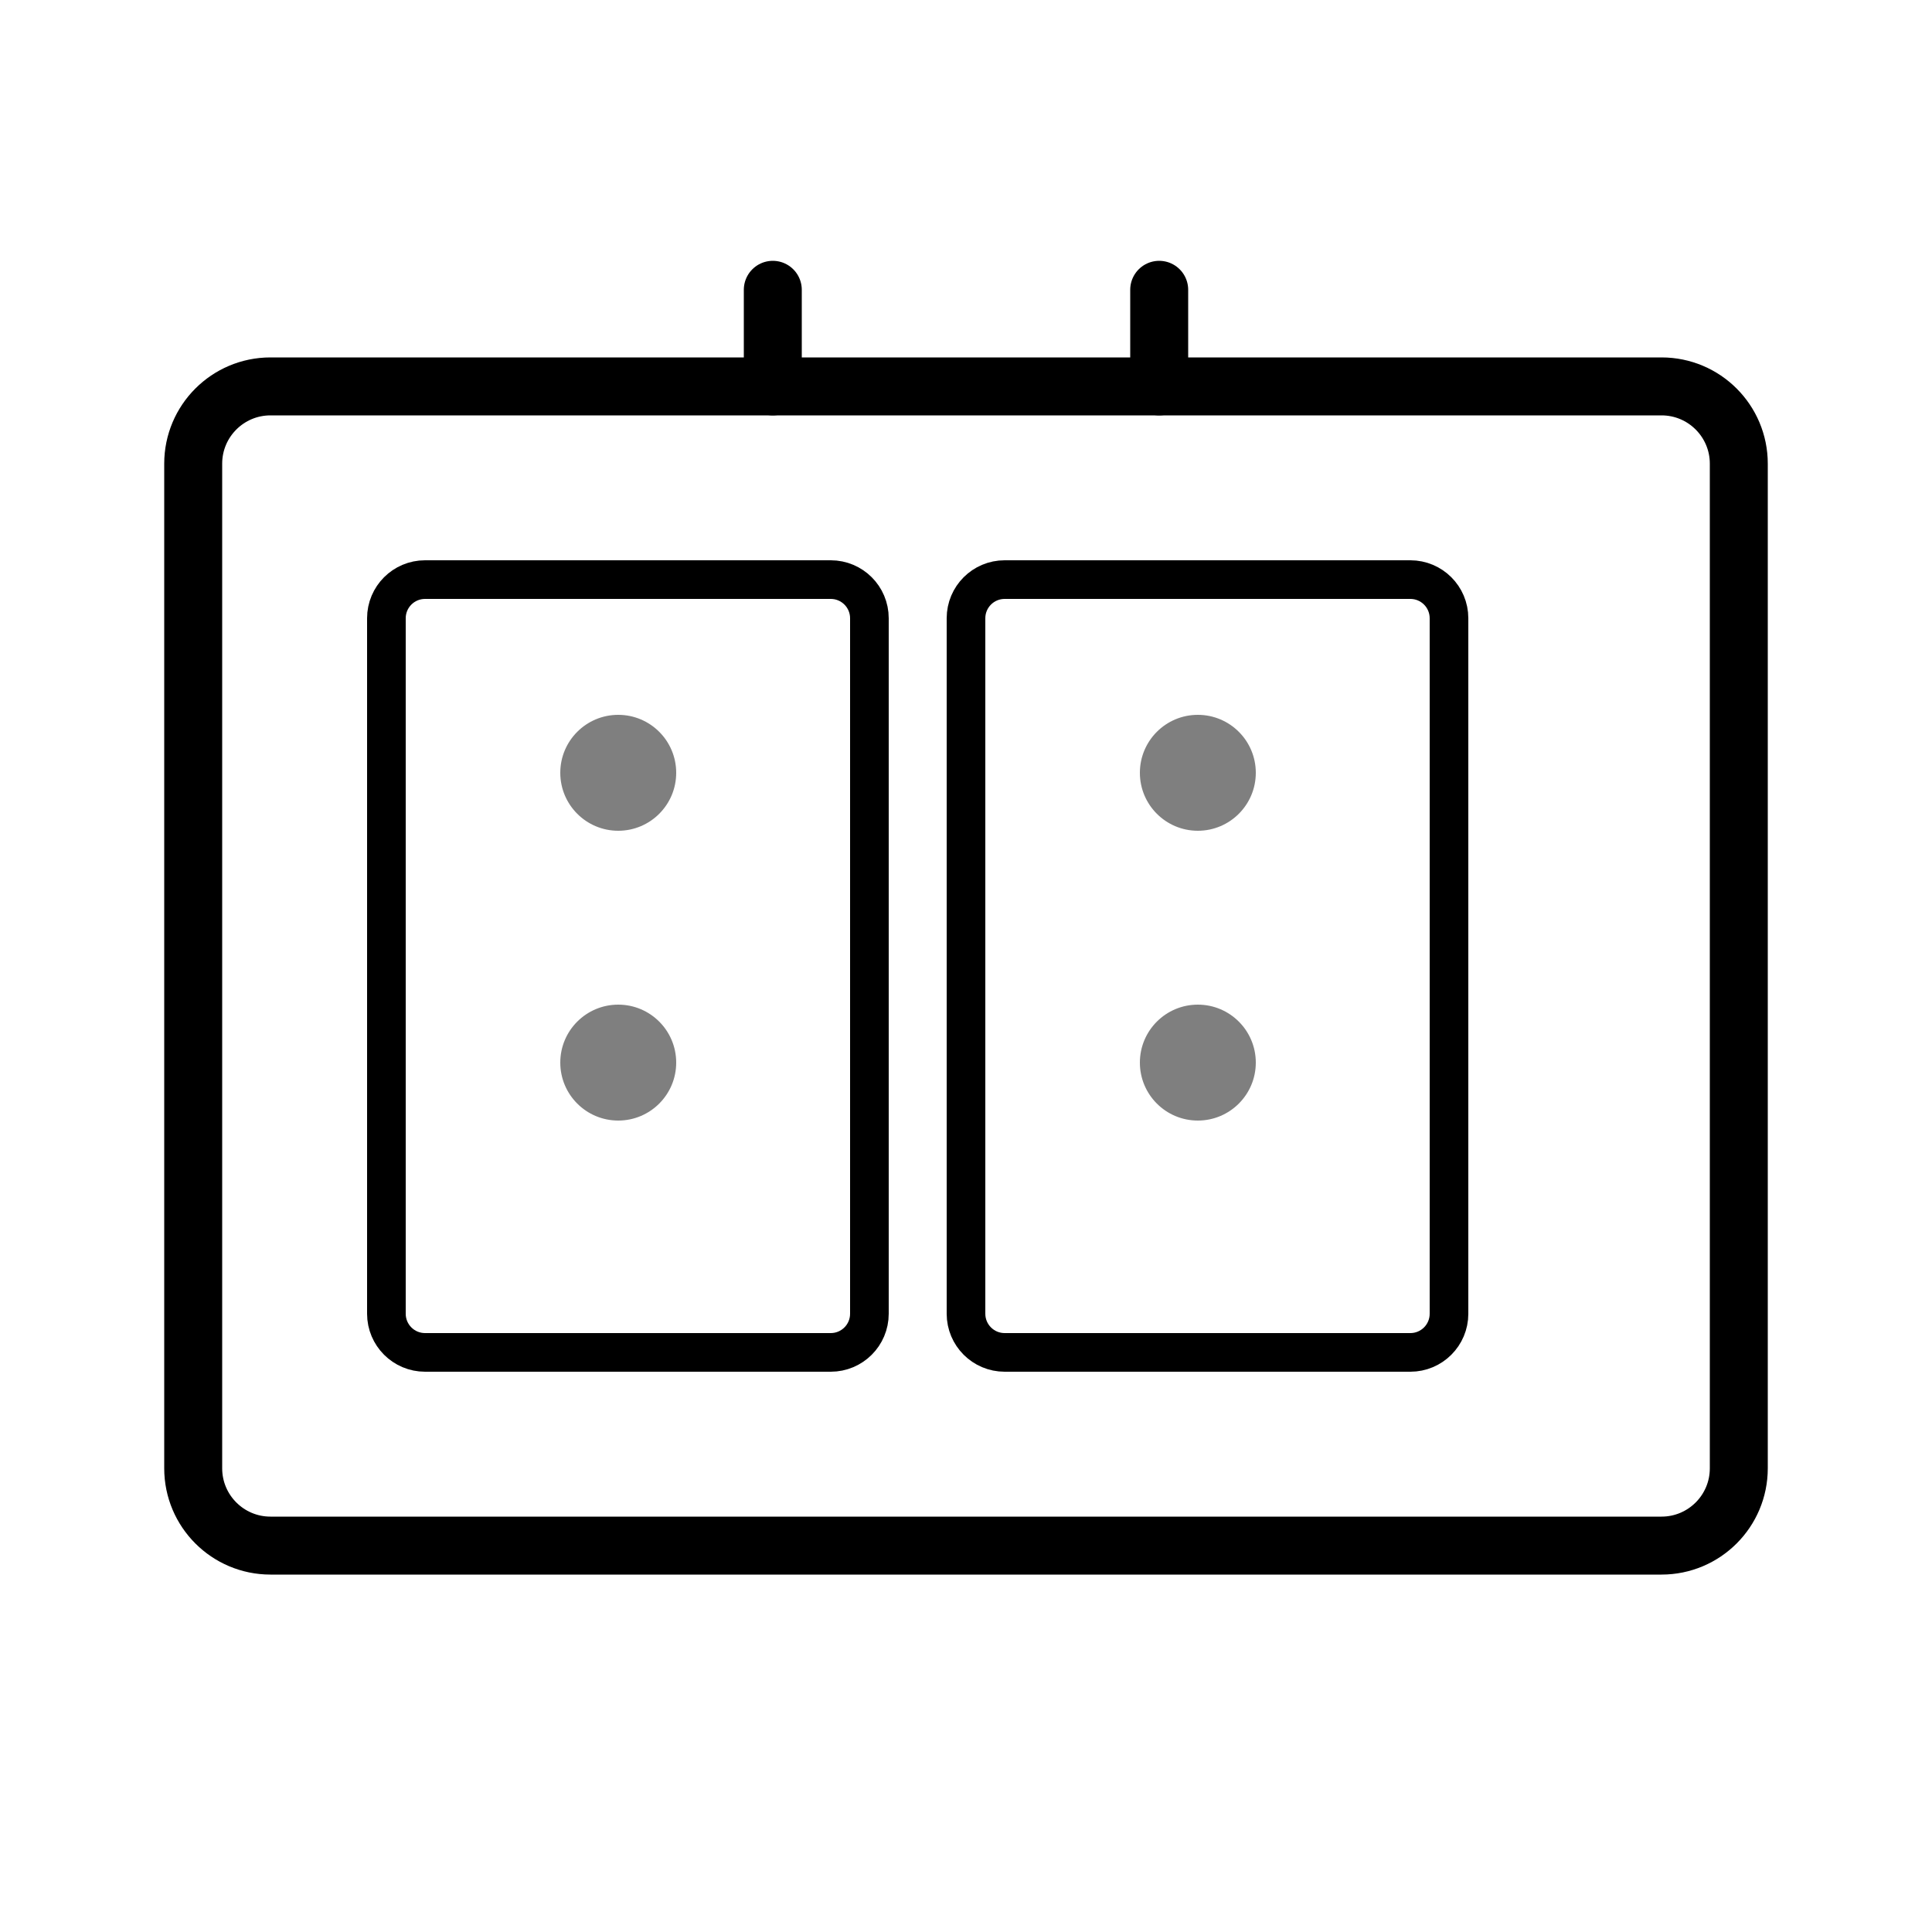
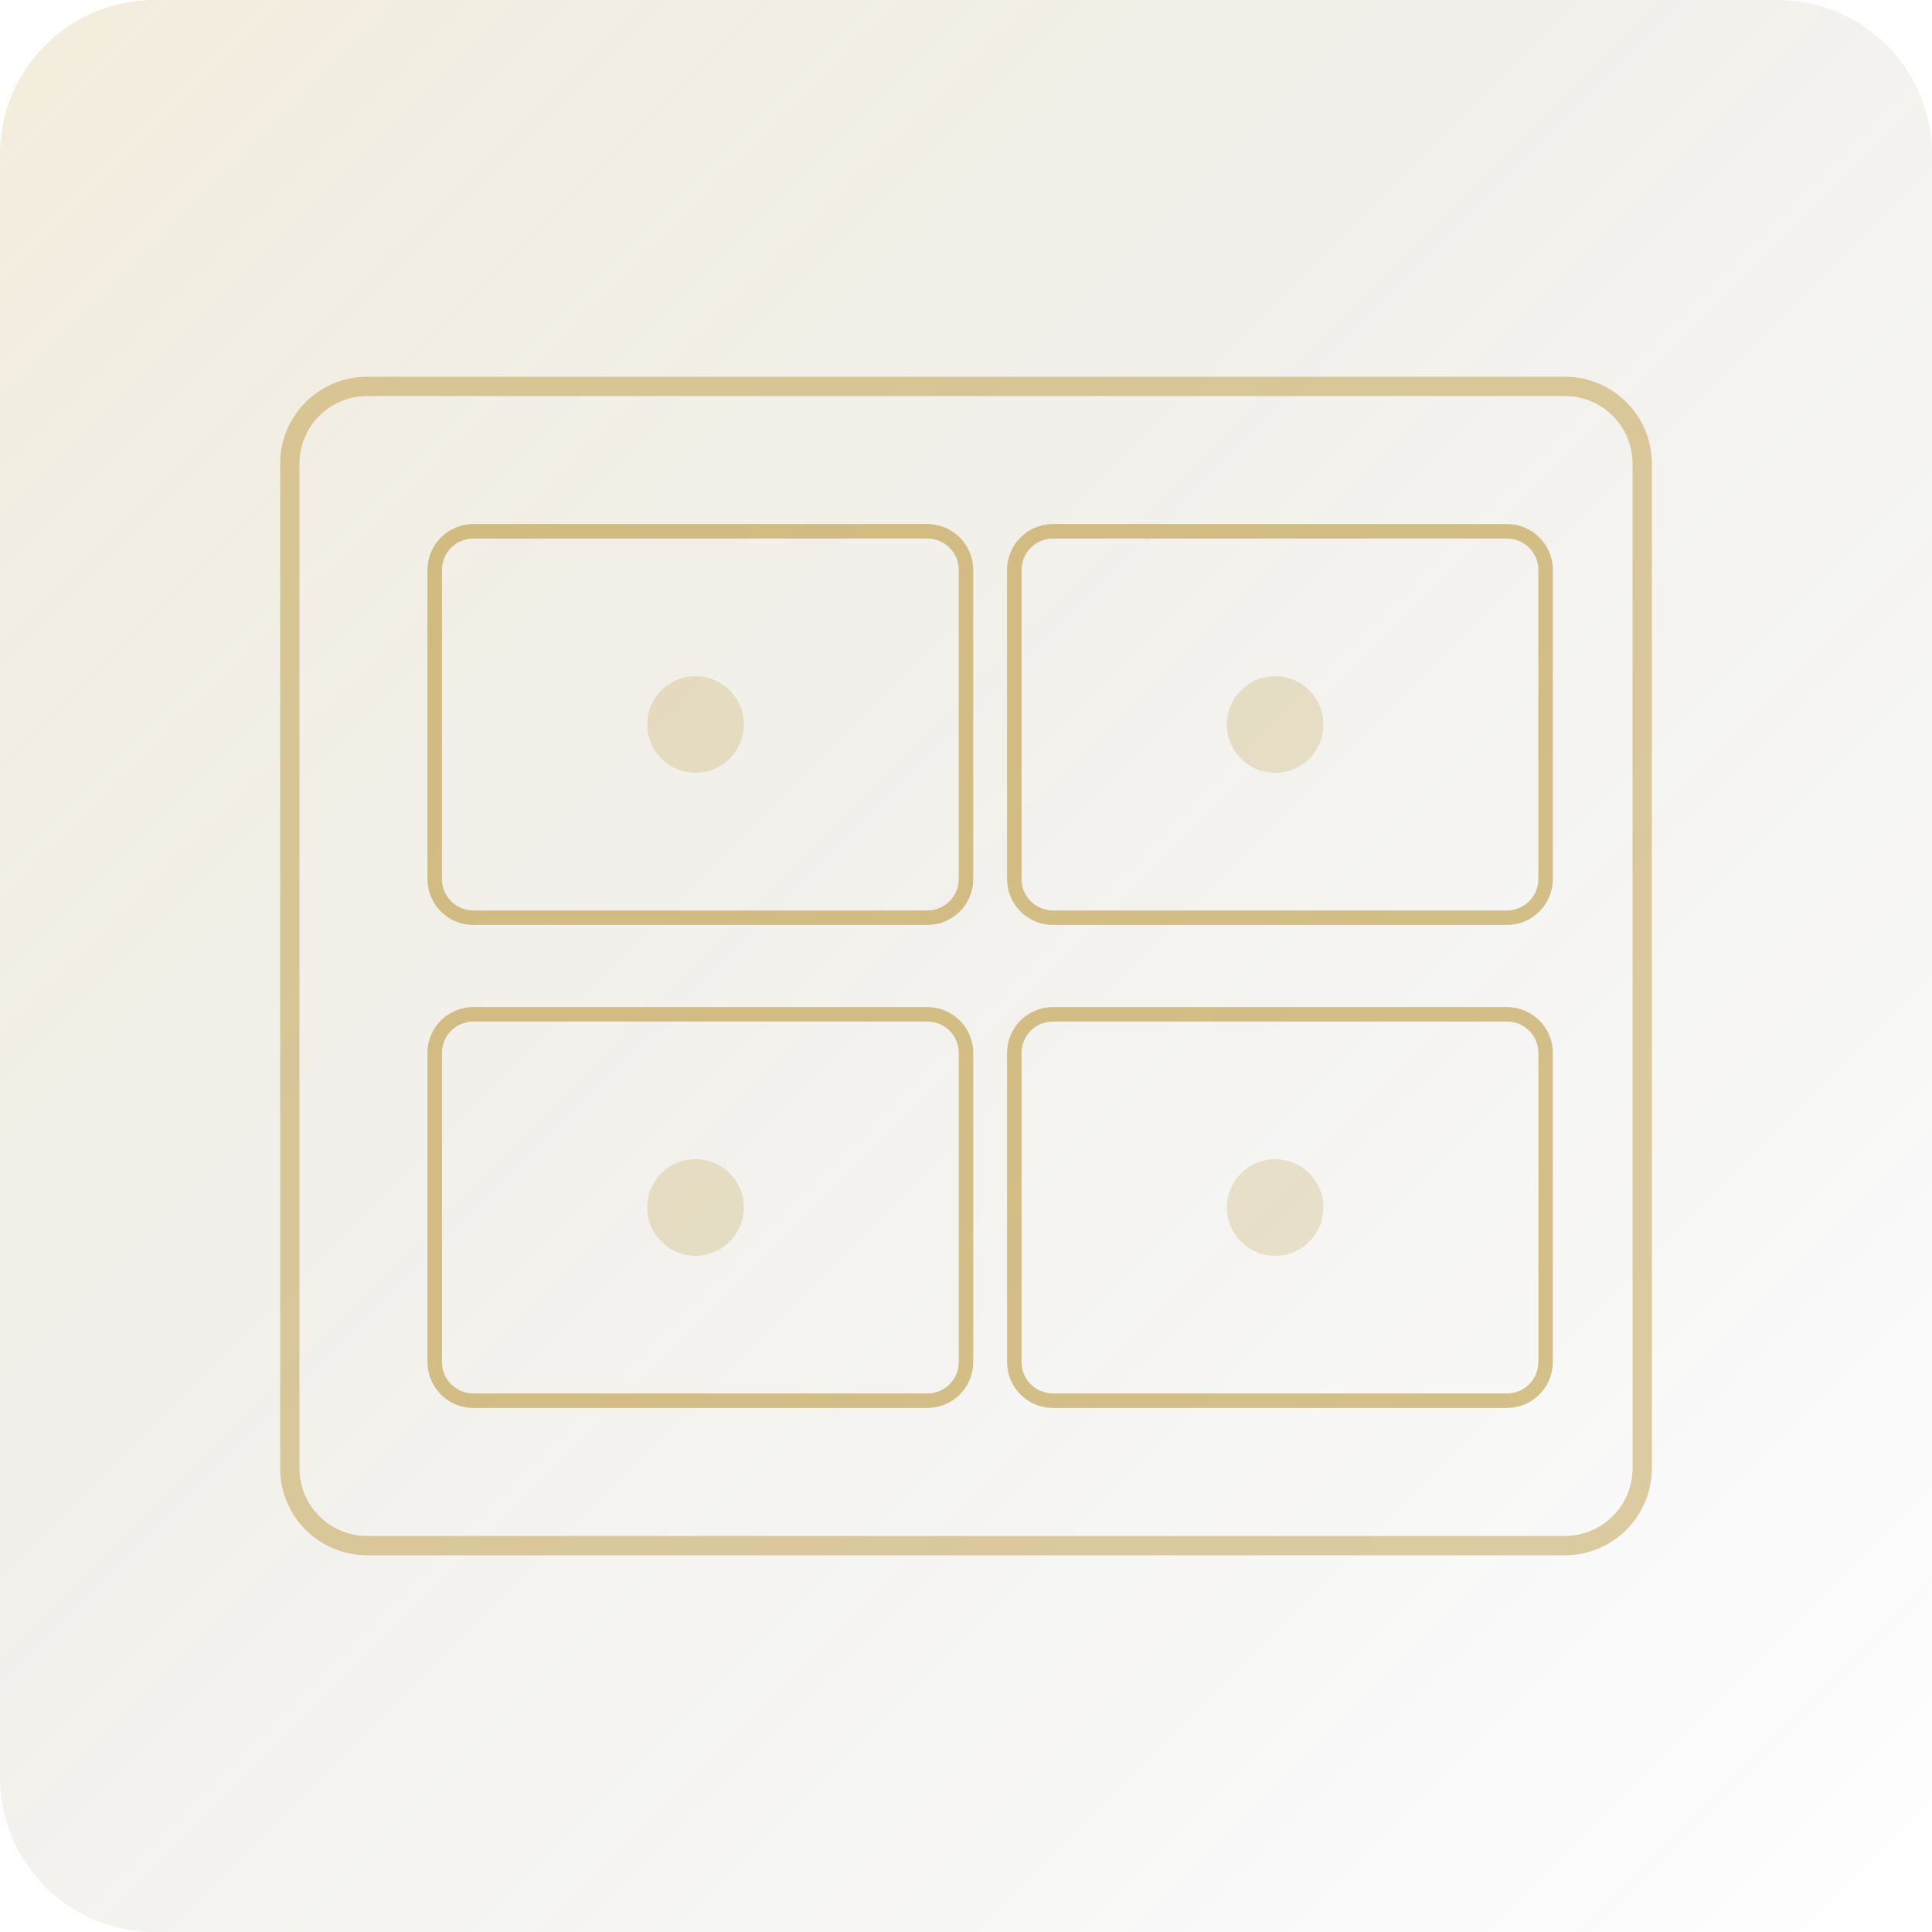
- <svg xmlns="http://www.w3.org/2000/svg" viewBox="0 0 100 100" fill="none">
-   <rect x="10" y="20" width="80" height="60" rx="4" stroke="currentColor" stroke-width="3" fill="none" />
-   <rect x="20" y="30" width="25" height="40" rx="2" stroke="currentColor" stroke-width="2" fill="none" />
-   <rect x="50" y="30" width="25" height="40" rx="2" stroke="currentColor" stroke-width="2" fill="none" />
-   <circle cx="32" cy="40" r="3" fill="currentColor" opacity="0.5" />
-   <circle cx="62" cy="40" r="3" fill="currentColor" opacity="0.5" />
-   <circle cx="32" cy="55" r="3" fill="currentColor" opacity="0.5" />
-   <circle cx="62" cy="55" r="3" fill="currentColor" opacity="0.5" />
-   <path d="M40 15 L40 20 M60 15 L60 20" stroke="currentColor" stroke-width="3" stroke-linecap="round" />
+ <svg xmlns="http://www.w3.org/2000/svg" viewBox="0 0 200 200" fill="none">
+   <defs>
+     <linearGradient id="fc" x1="0" y1="0" x2="1" y2="1">
+       <stop offset="0%" stop-color="hsl(43,74%,40%)" stop-opacity="0.15" />
+       <stop offset="100%" stop-color="hsl(215,35%,10%)" stop-opacity="0" />
+     </linearGradient>
+   </defs>
+   <rect width="200" height="200" rx="16" fill="url(#fc)" />
+   <rect x="30" y="40" width="140" height="120" rx="8" stroke="hsl(43,74%,40%)" stroke-width="2" fill="none" opacity="0.4" />
+   <rect x="45" y="55" width="55" height="40" rx="4" stroke="hsl(43,74%,40%)" stroke-width="1.5" fill="none" opacity="0.5" />
+   <rect x="105" y="55" width="55" height="40" rx="4" stroke="hsl(43,74%,40%)" stroke-width="1.5" fill="none" opacity="0.5" />
+   <rect x="45" y="105" width="55" height="40" rx="4" stroke="hsl(43,74%,40%)" stroke-width="1.5" fill="none" opacity="0.5" />
+   <rect x="105" y="105" width="55" height="40" rx="4" stroke="hsl(43,74%,40%)" stroke-width="1.5" fill="none" opacity="0.5" />
+   <circle cx="72" cy="75" r="5" fill="hsl(43,74%,40%)" opacity="0.2" />
+   <circle cx="132" cy="75" r="5" fill="hsl(43,74%,40%)" opacity="0.2" />
+   <circle cx="72" cy="125" r="5" fill="hsl(43,74%,40%)" opacity="0.2" />
+   <circle cx="132" cy="125" r="5" fill="hsl(43,74%,40%)" opacity="0.2" />
</svg>
